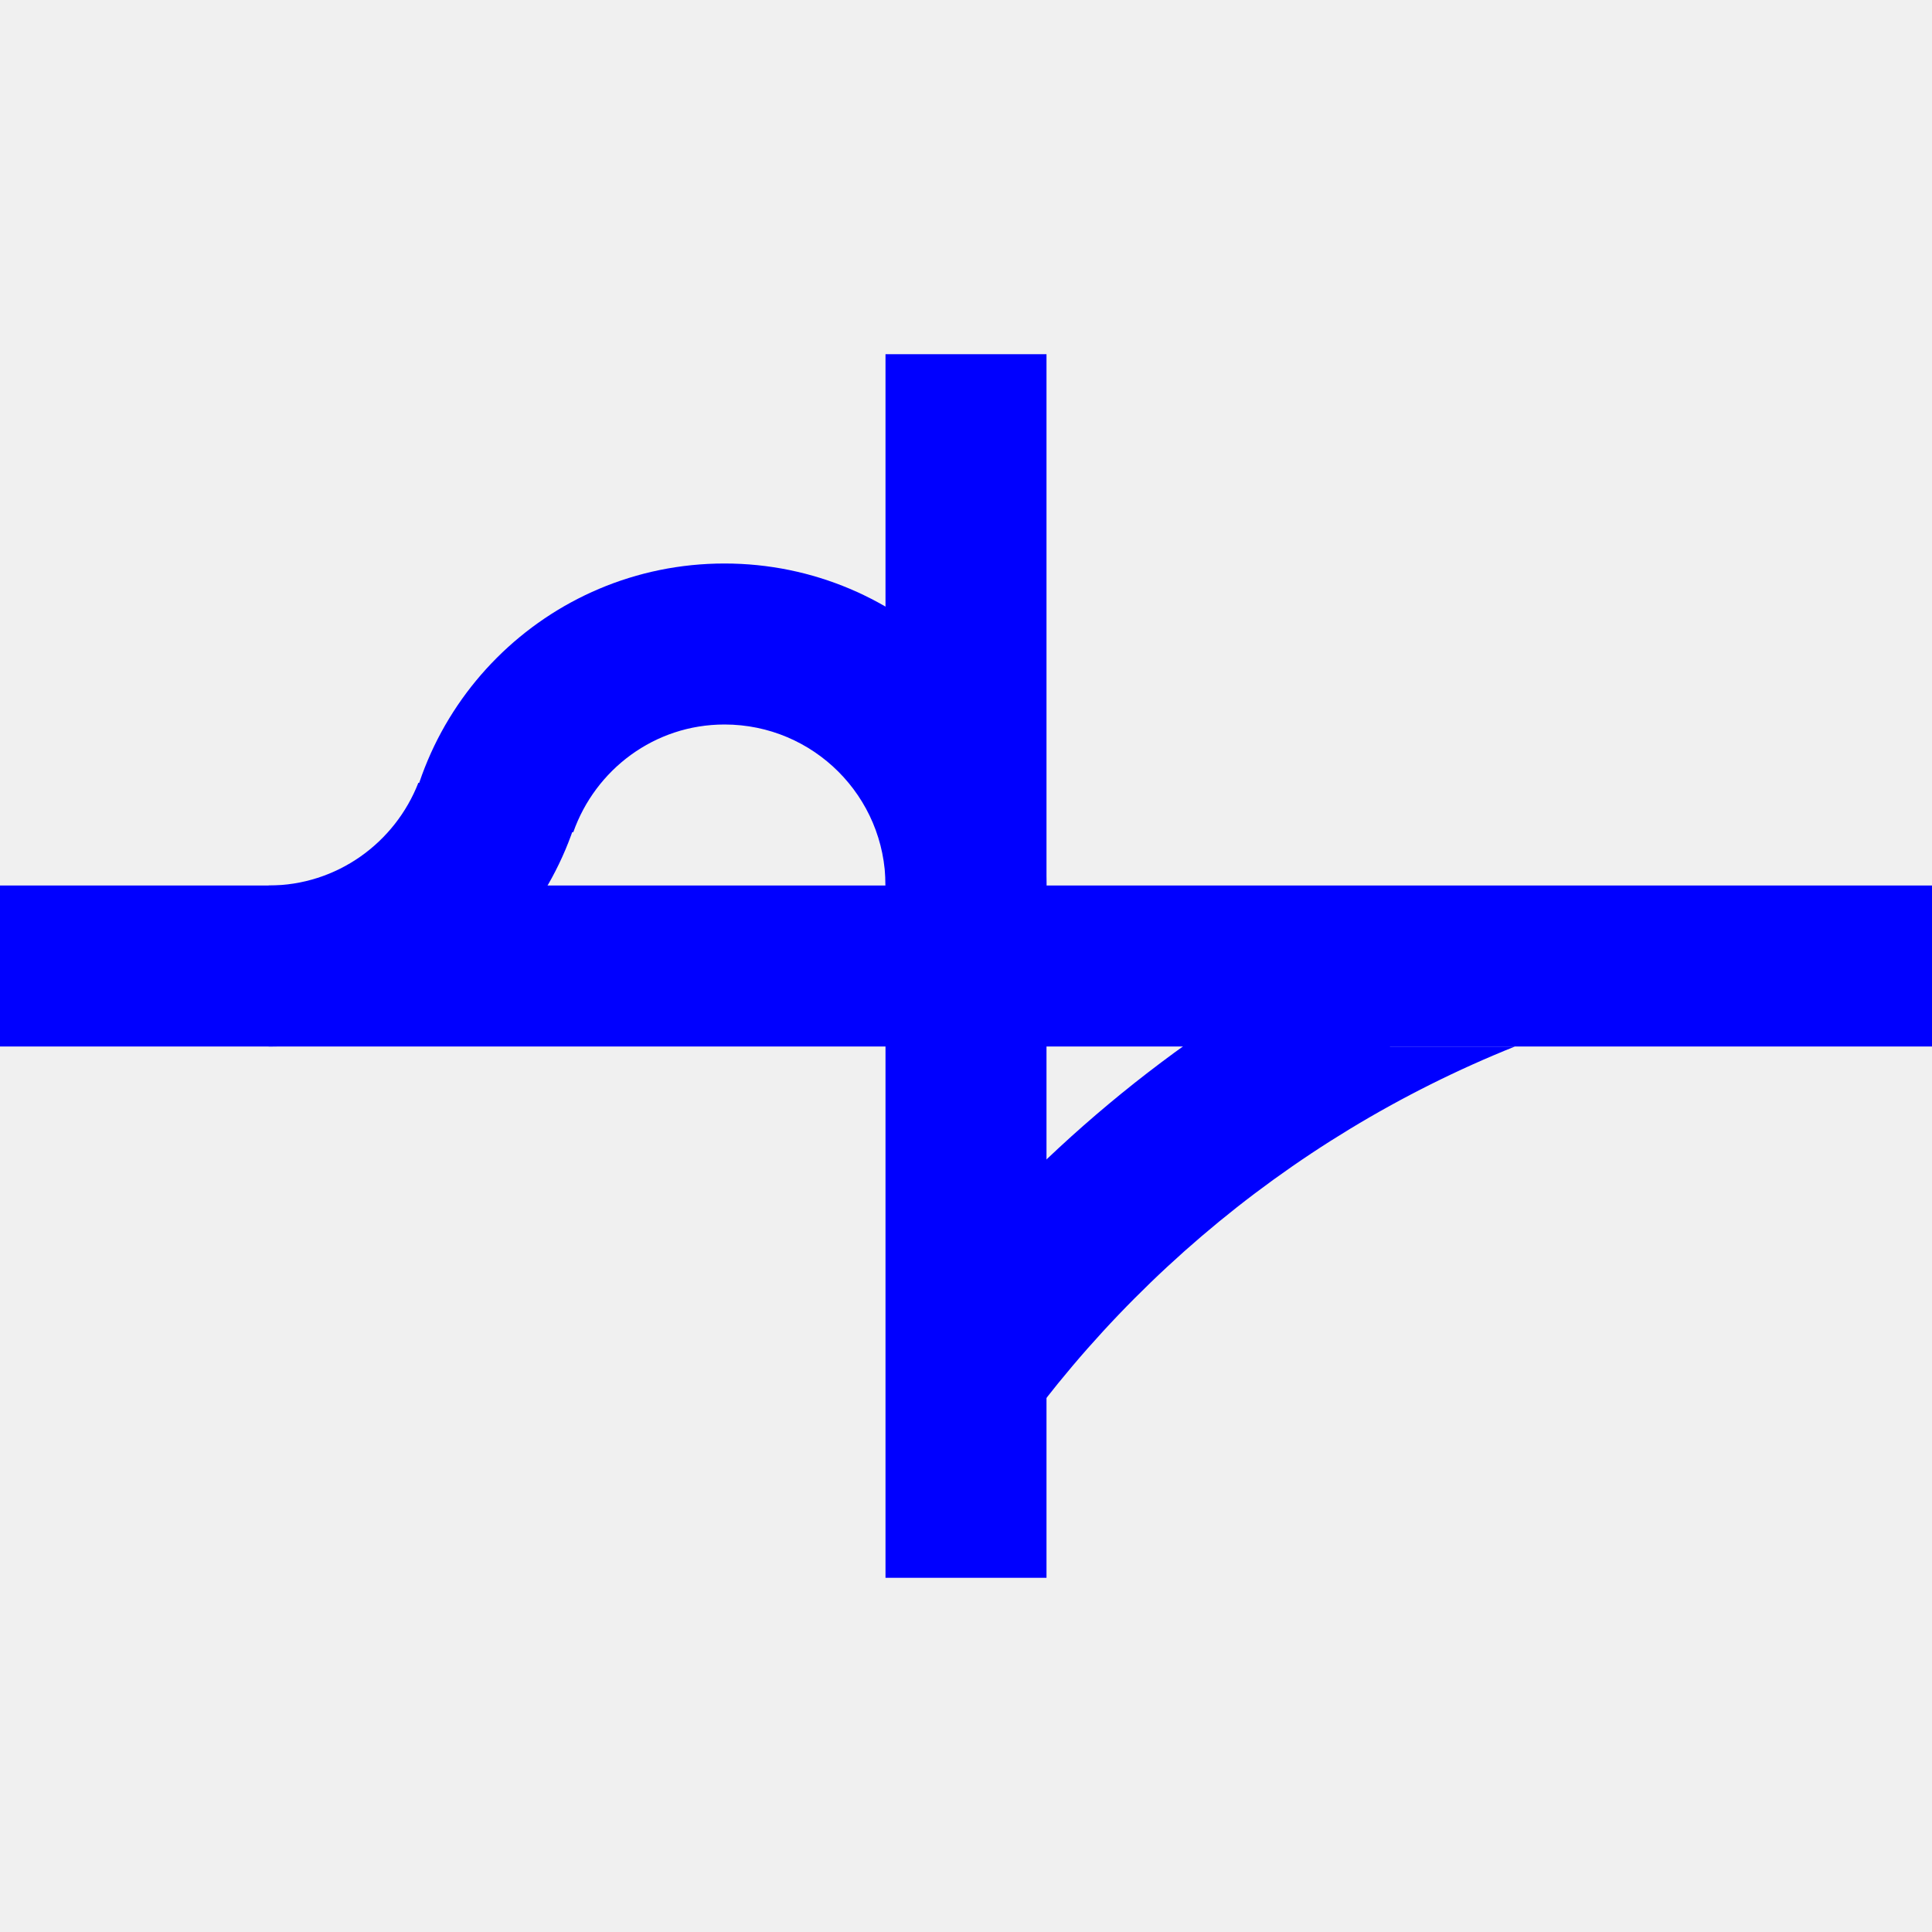
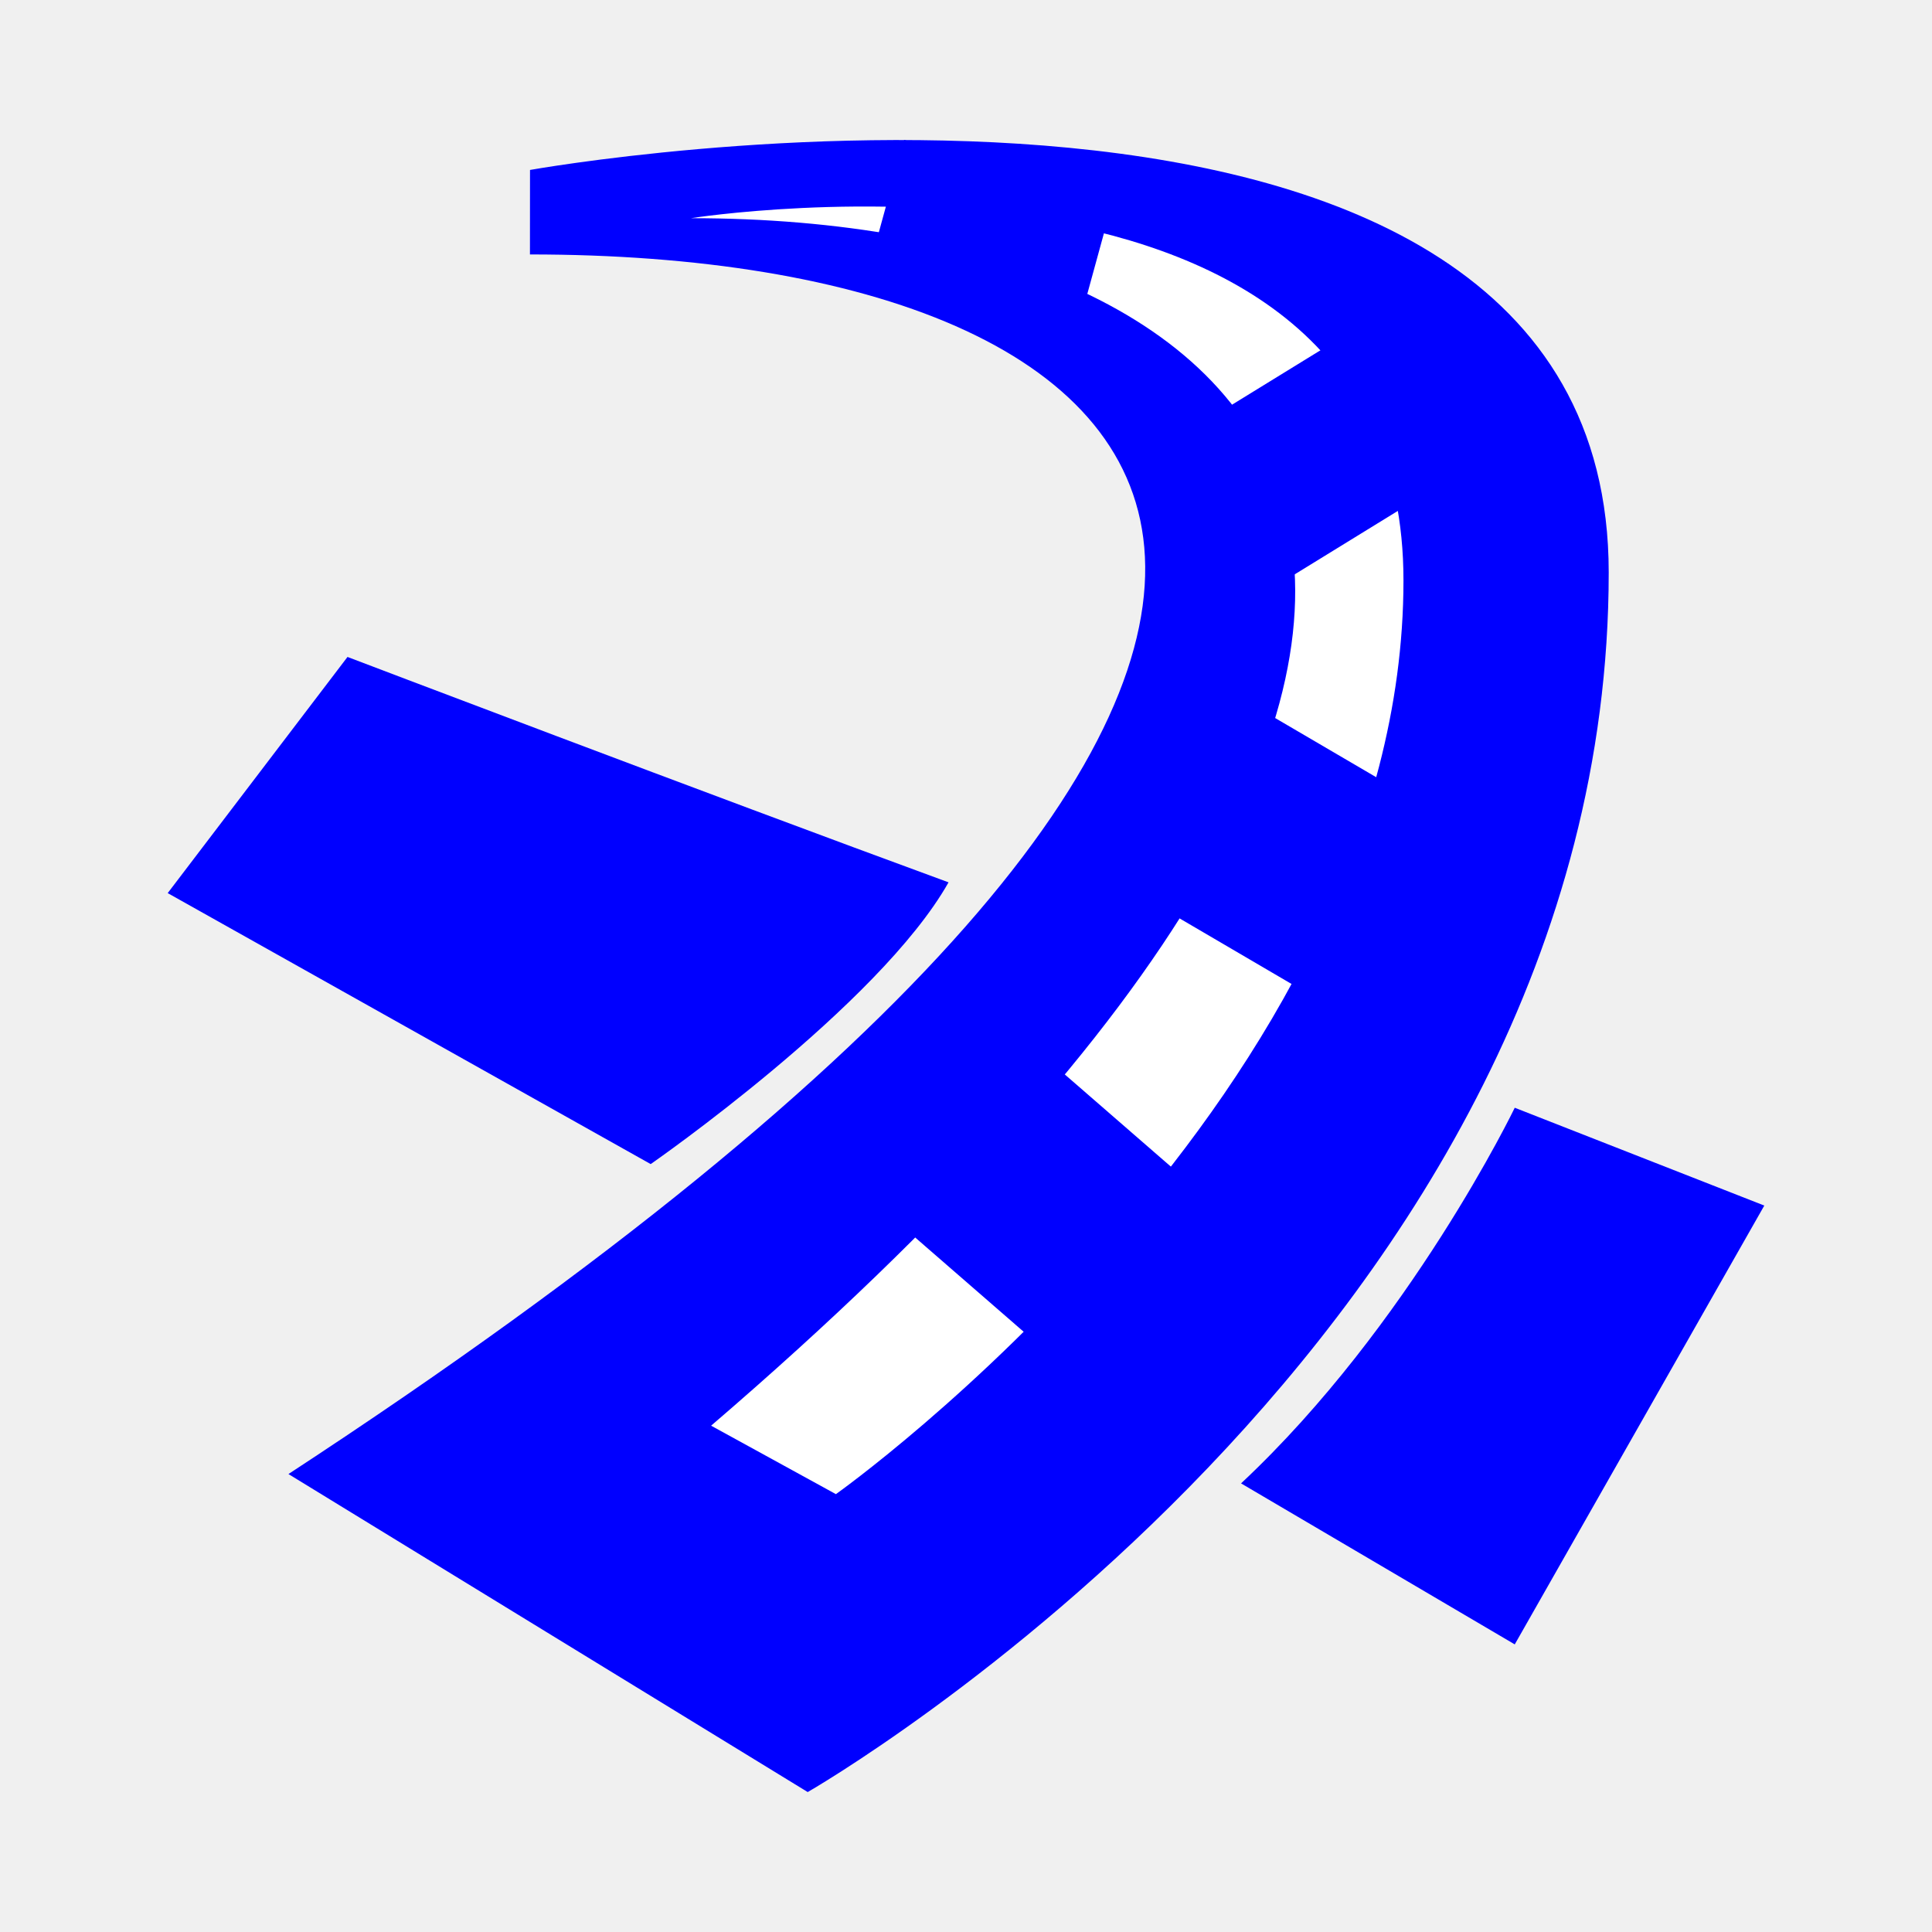
<svg xmlns="http://www.w3.org/2000/svg" version="1.1" id="svg2203" x="0px" y="0px" width="30px" height="30px" viewBox="0 0 30 30" enable-background="new 0 0 30 30" xml:space="preserve">
-   <rect x="13.75" y="5.5" fill="#0000FF" width="2.5" height="19" />
-   <rect x="0" y="13.75" fill="#0000FF" width="30" height="2.5" />
  <g>
-     <path fill="none" d="M10.719,12.5c-1.381,0-2.5,1.119-2.5,2.5h5C13.219,13.619,12.099,12.5,10.719,12.5z" />
-     <path fill="none" d="M10.719,17.5c1.381,0,2.5-1.119,2.5-2.5h-5C8.219,16.381,9.338,17.5,10.719,17.5z" />
-     <path fill="#0000FF" d="M11.25,8.75c-2.761,0-5,2.239-5,5h1.672v-0.828h0.98c0.343-0.971,1.26-1.672,2.348-1.672   c1.381,0,2.5,1.119,2.5,2.5h2.5C16.25,10.989,14.011,8.75,11.25,8.75z" />
-     <path fill="#0000FF" d="M7.797,11.25v0.906H6.496c-0.364,0.931-1.264,1.594-2.324,1.594v2.5c2.761,0,5-2.239,5-5H7.797z" />
-   </g>
-   <g>
-     <path fill="#0000FF" d="M23.524,16.25h-1.941v-1.886c-2.524,1.179-4.762,2.87-6.583,4.938v4.218   C16.96,20.254,19.952,17.681,23.524,16.25z" />
+     <path fill="#0000FF" d="M8.229,3.951c10.375,0,16.313,5.813-3.75,18.938l8.063,4.938c0,0,12.438-7.125,12.438-18.938   c0-9.25-16.75-6.25-16.75-6.25L8.229,3.951L8.229,3.951z" />
+     <path fill="#FFFFFF" d="M10.729,3.388c9.188,0,15.313,5.875,0.313,18.75l1.938,1.063c0,0,8.813-6.25,8.813-14.188   C21.792,1.638,10.729,3.388,10.729,3.388z" />
+     <rect x="13.698" y="2.582" transform="matrix(-0.9644 -0.2644 0.2644 -0.9644 29.2603 11.2265)" fill="#0000FF" width="3.375" height="2.125" />
+     <rect x="18.91" y="5.471" transform="matrix(-0.524 -0.8517 0.8517 -0.524 24.7956 28.2342)" fill="#0000FF" width="2.754" height="3.435" />
+     <rect x="18.534" y="11.486" transform="matrix(-0.8629 -0.5053 0.5053 -0.8629 30.4215 34.6594)" fill="#0000FF" width="2.754" height="3.435" />
+     <rect x="14.883" y="17.002" transform="matrix(-0.7548 -0.6559 0.6559 -0.7548 16.2551 43.5157)" fill="#0000FF" width="2.754" height="3.435" />
+     <path fill="#0000FF" d="M5.396,10.201l-2.792,3.667l7.5,4.208c0,0,3.542-2.458,4.625-4.375   C10.979,12.326,5.396,10.201,5.396,10.201z" />
+     <path fill="#0000FF" d="M23.521,17.201c0,0-1.625,3.375-4.25,5.833l4.25,2.5l3.875-6.814L23.521,17.201z" />
  </g>
</svg>
